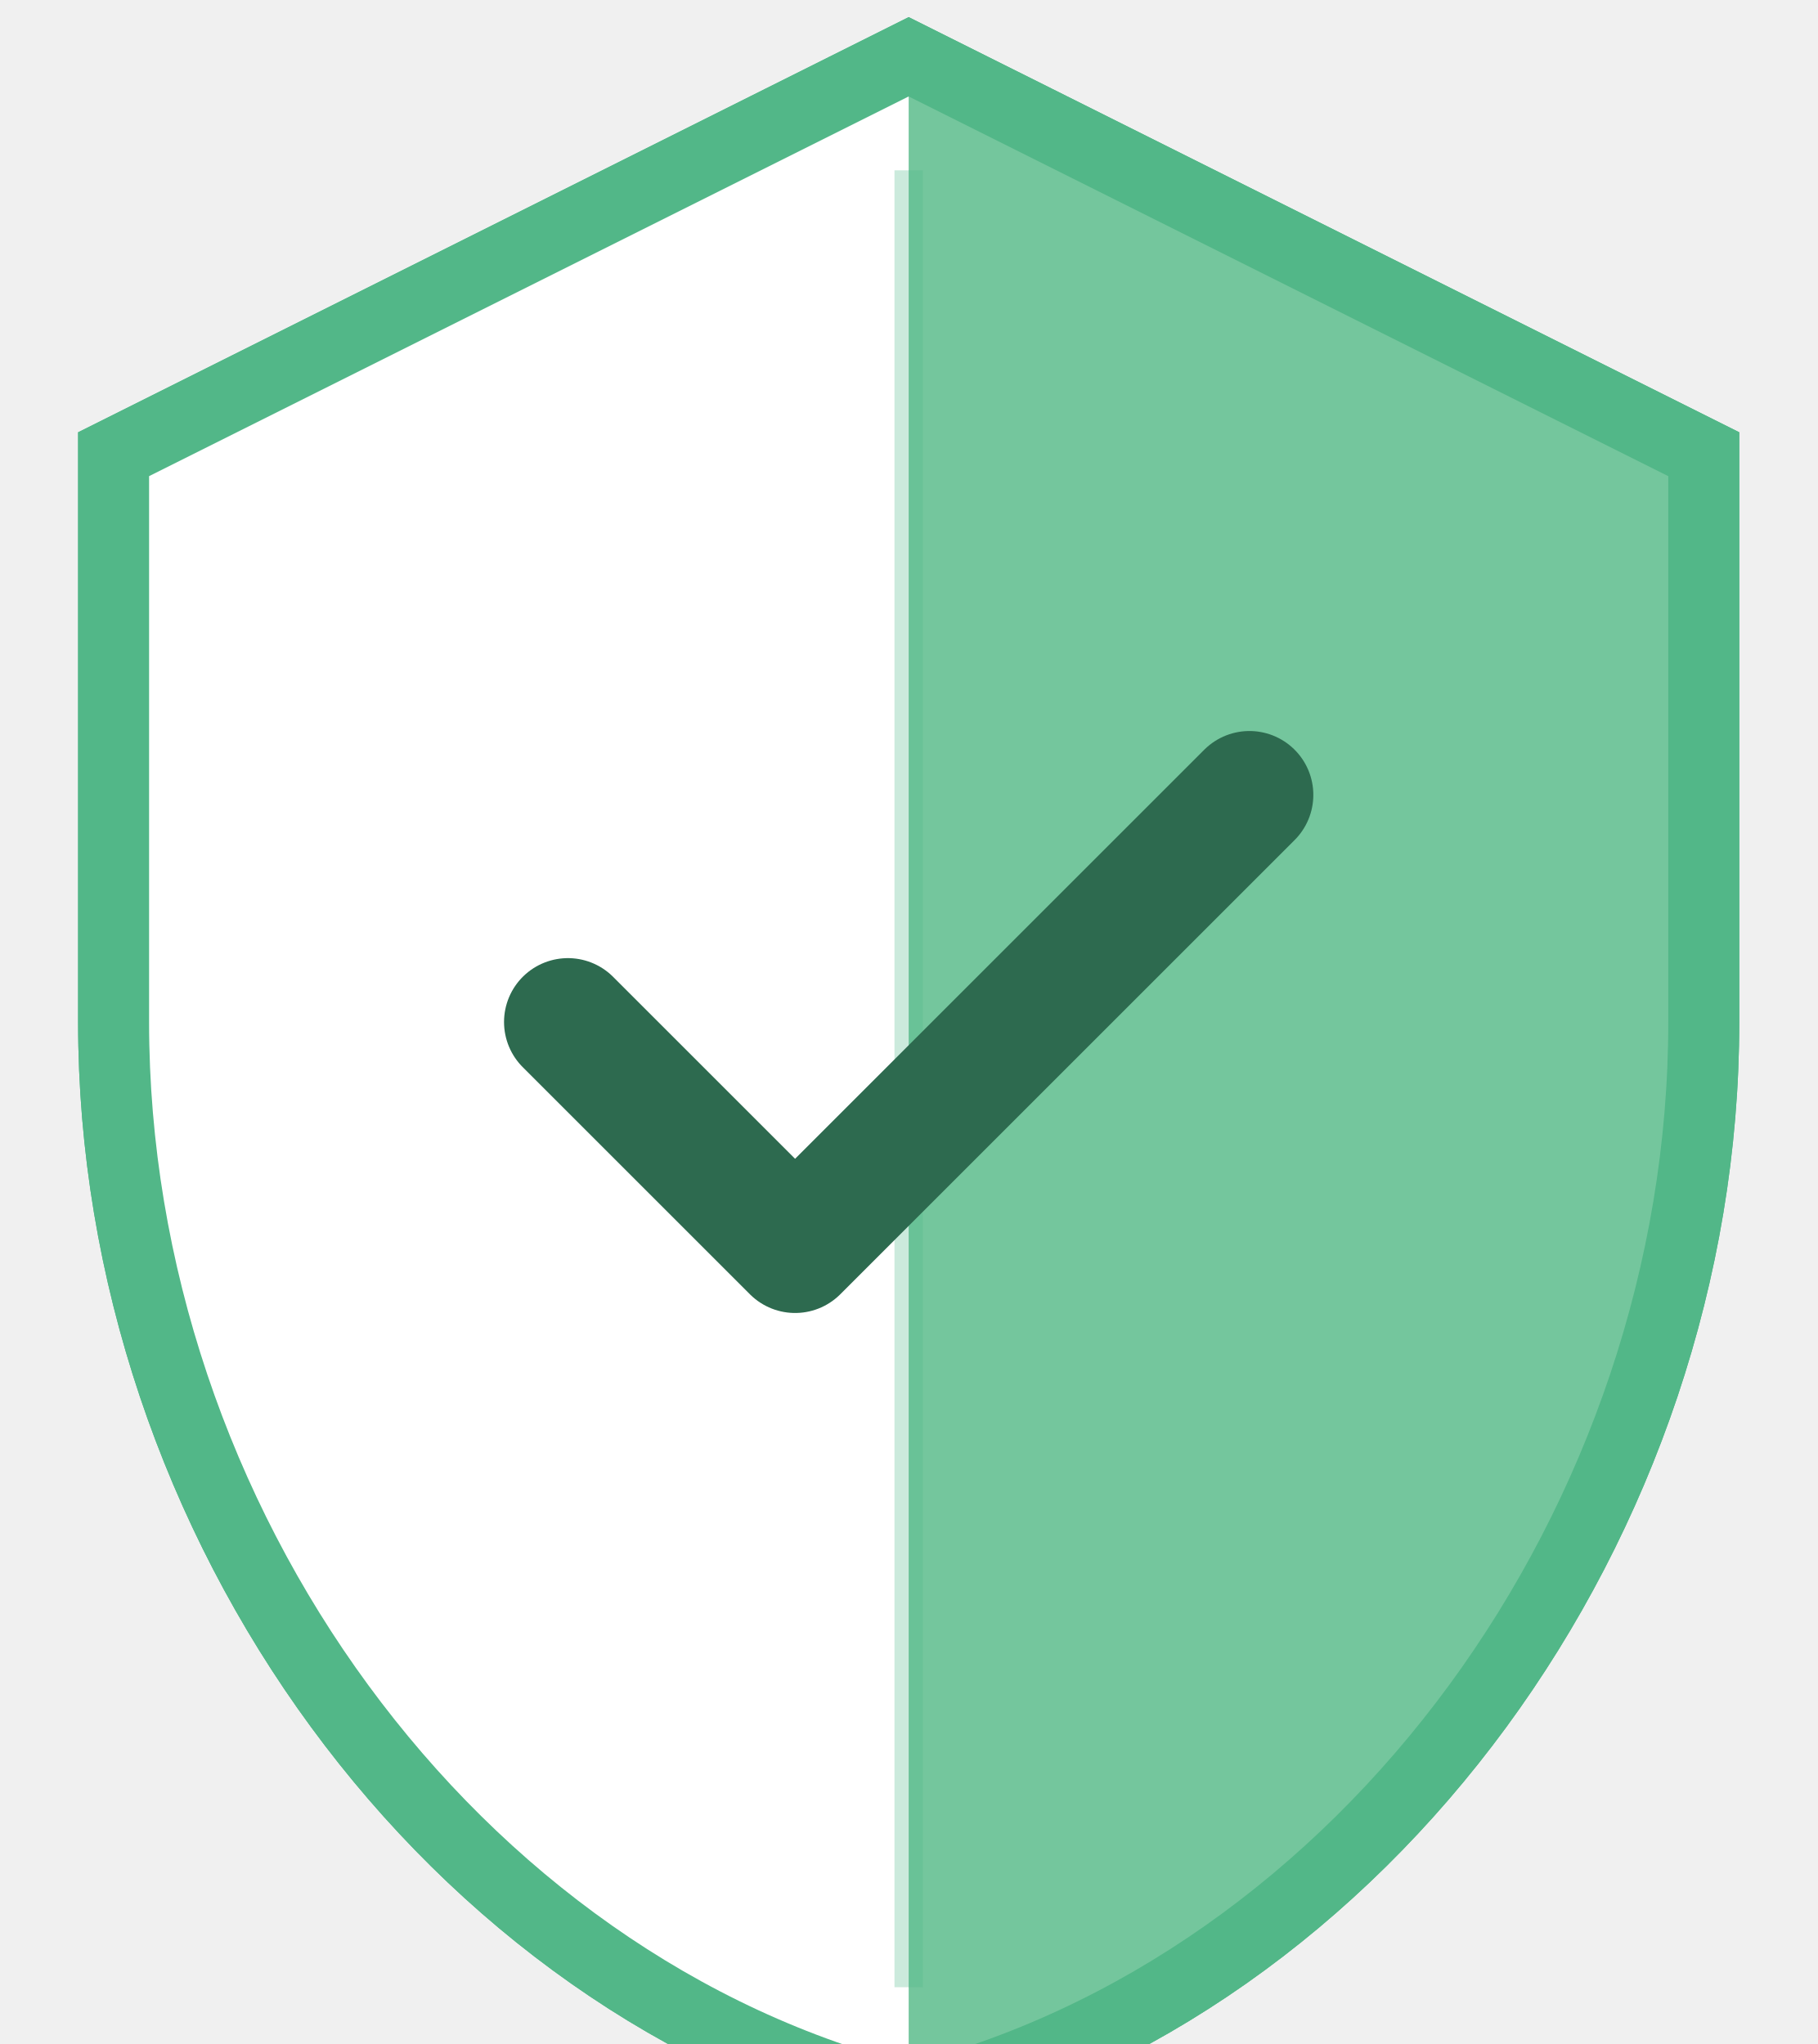
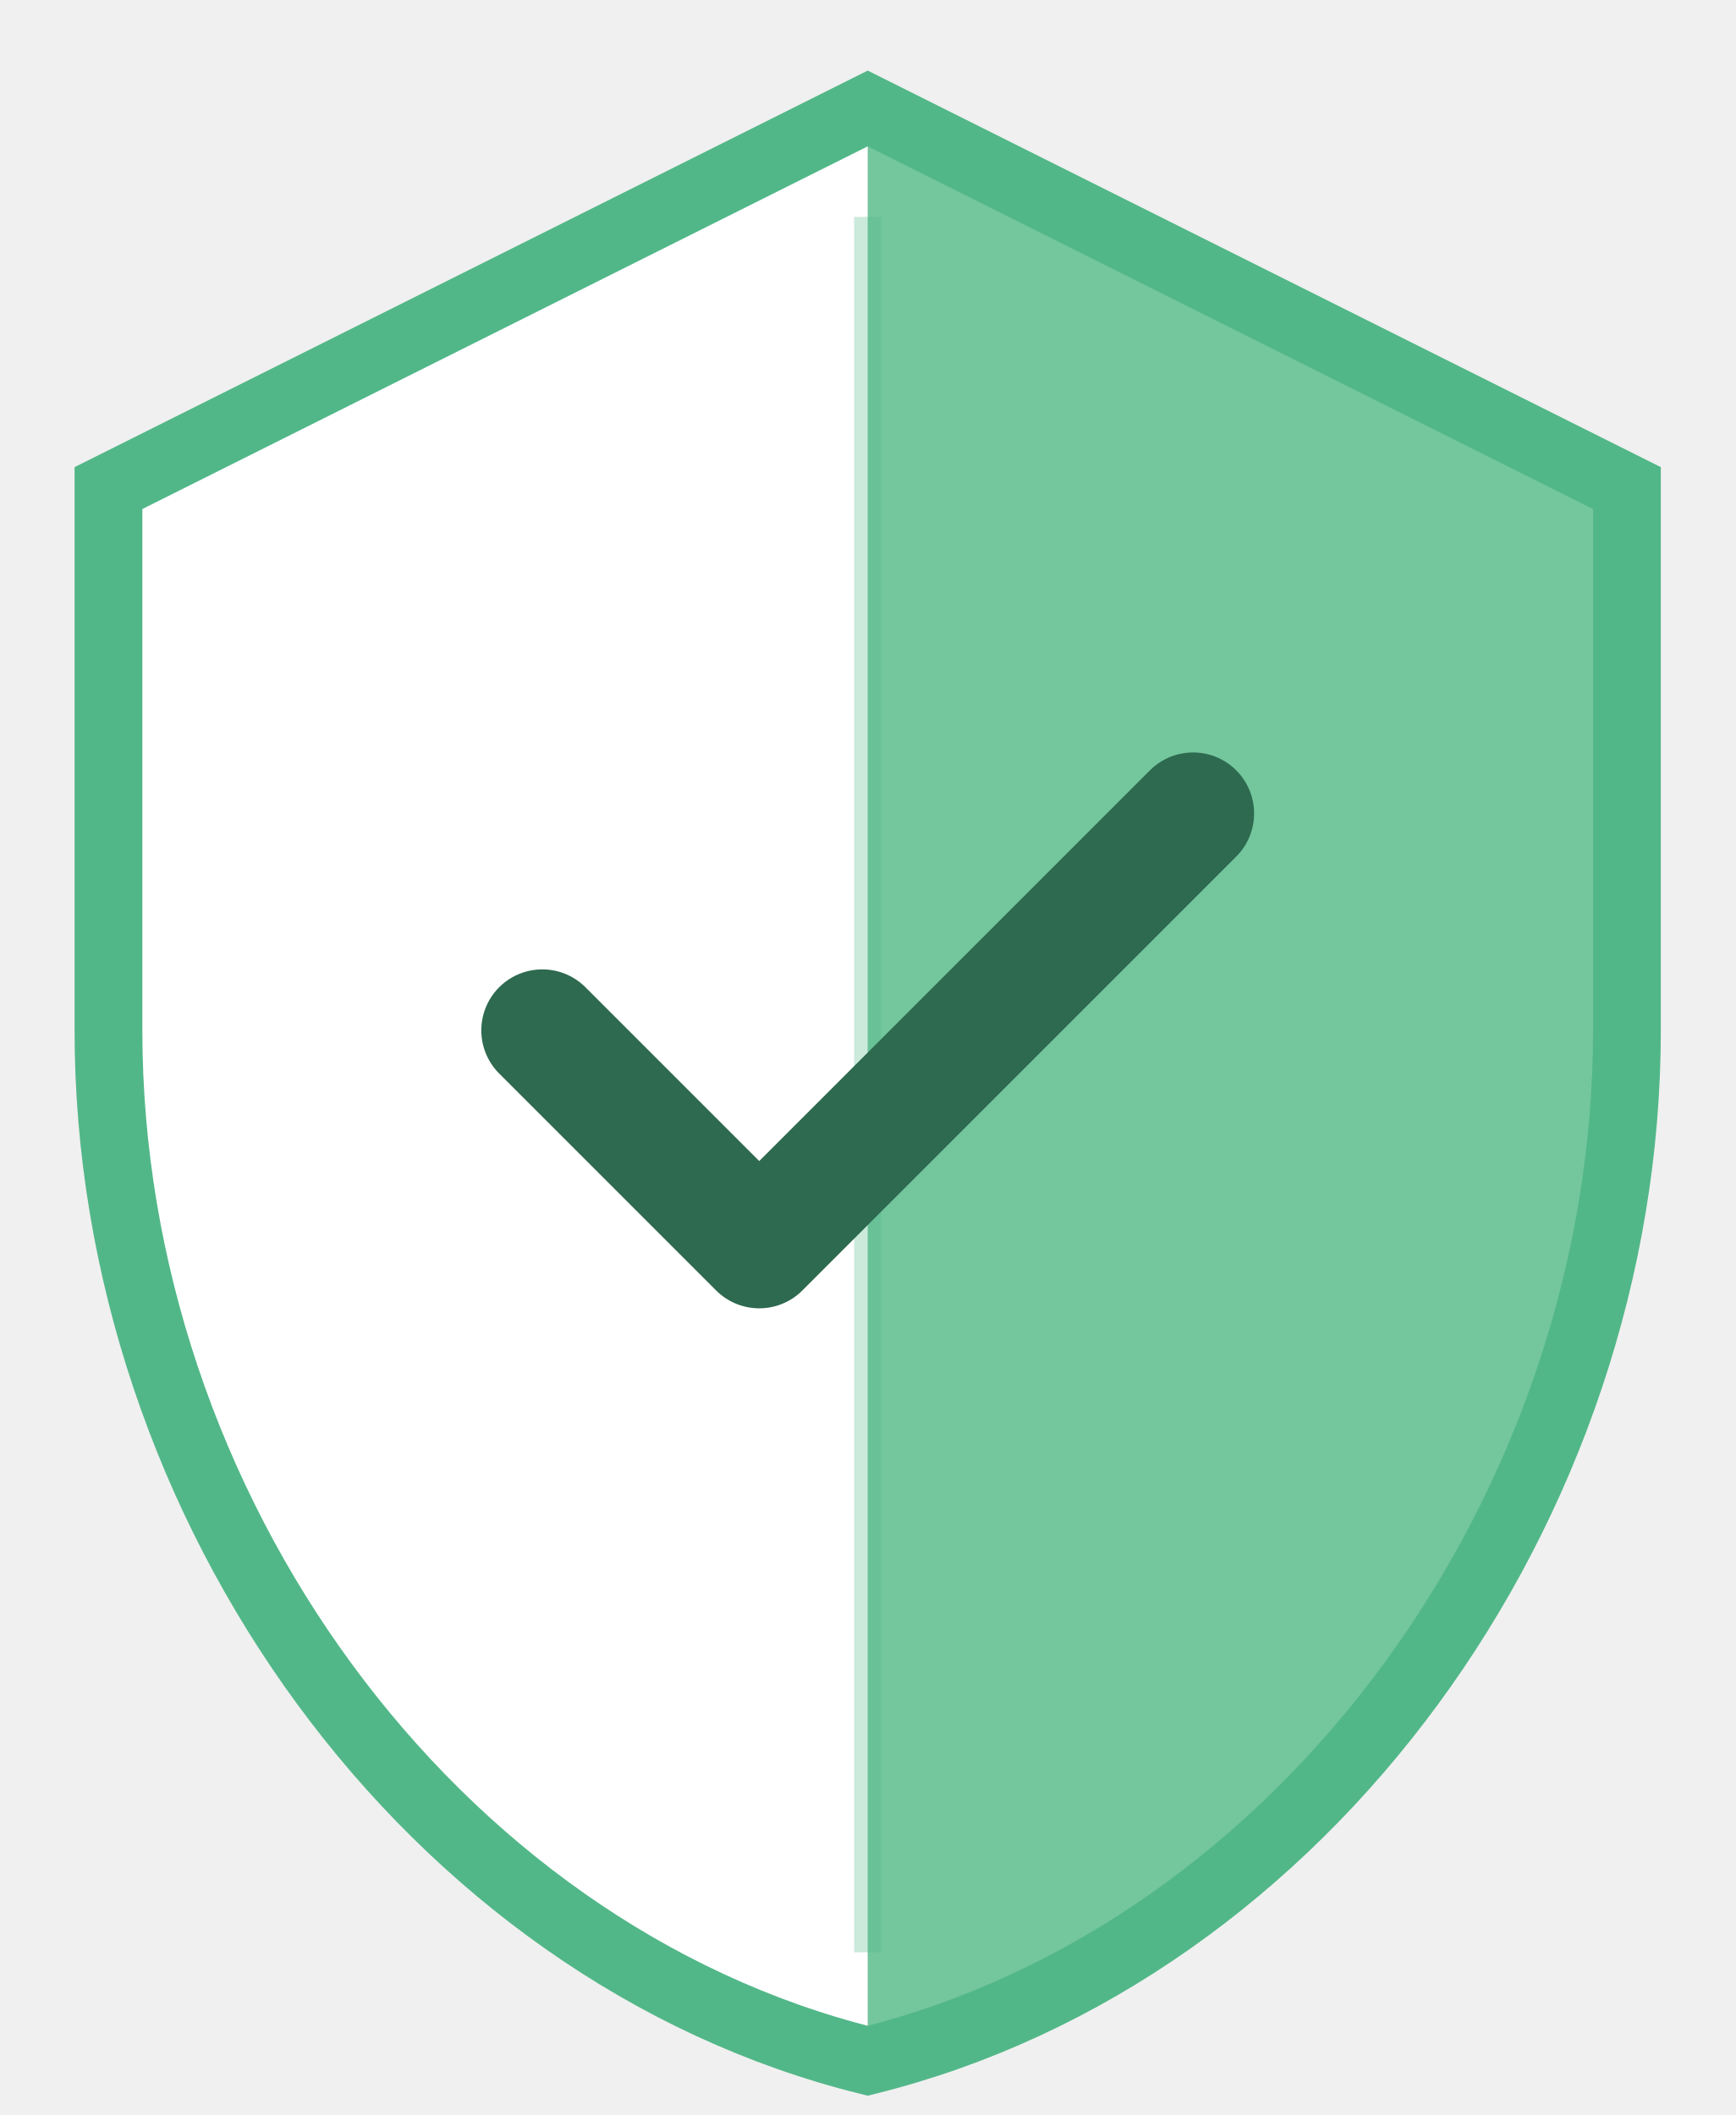
- <svg xmlns="http://www.w3.org/2000/svg" viewBox="0 0 64 72" fill="none">
+ <svg xmlns="http://www.w3.org/2000/svg" viewBox="0 0 64 78" fill="none">
  <clipPath id="left-half">
-     <rect x="0" y="0" width="32" height="72" />
+     <rect x="0" y="0" width="32" height="78" />
  </clipPath>
  <clipPath id="right-half">
-     <rect x="32" y="0" width="32" height="72" />
+     <rect x="32" y="0" width="32" height="78" />
  </clipPath>
-   <path d="M32 2L4 16v20c0 17.6 11.9 34 28 38 16.1-4 28-20.4 28-38V16L32 2z" stroke="#52b788" stroke-width="2.5" fill="none" />
  <g clip-path="url(#left-half)">
-     <path d="M32 2L4 16v20c0 17.6 11.9 34 28 38 16.1-4 28-20.4 28-38V16L32 2z" fill="#ffffff" />
+     <path d="M32 4L4 18v20c0 17.6 11.9 34 28 38 16.1-4 28-20.4 28-38V18L32 4z" fill="#ffffff" />
  </g>
  <g clip-path="url(#right-half)">
-     <path d="M32 2L4 16v20c0 17.6 11.9 34 28 38 16.1-4 28-20.4 28-38V16L32 2z" fill="url(#green-grad)" />
+     <path d="M32 4L4 18v20c0 17.6 11.9 34 28 38 16.1-4 28-20.4 28-38V18L32 4z" fill="url(#green-grad)" />
  </g>
-   <path d="M32 2L4 16v20c0 17.6 11.9 34 28 38 16.1-4 28-20.4 28-38V16L32 2z" stroke="#52b788" stroke-width="2.5" fill="none" />
-   <line x1="32" y1="6" x2="32" y2="70" stroke="#52b788" stroke-width="1" opacity="0.3" />
-   <path d="M20 36l8 8 16-16" stroke="#2d6a4f" stroke-width="4.5" stroke-linecap="round" stroke-linejoin="round" fill="none" />
+   <path d="M32 4L4 18v20c0 17.6 11.9 34 28 38 16.1-4 28-20.4 28-38V18L32 4z" stroke="#52b788" stroke-width="2.5" fill="none" />
+   <line x1="32" y1="8" x2="32" y2="72" stroke="#52b788" stroke-width="1" opacity="0.3" />
+   <path d="M20 38l8 8 16-16" stroke="#2d6a4f" stroke-width="4.5" stroke-linecap="round" stroke-linejoin="round" fill="none" />
  <defs>
-     <linearGradient id="green-grad" x1="32" y1="2" x2="64" y2="72">
+     <linearGradient id="green-grad" x1="32" y1="4" x2="64" y2="76">
      <stop offset="0%" stop-color="#74c69d" />
      <stop offset="100%" stop-color="#52b788" />
    </linearGradient>
  </defs>
</svg>
